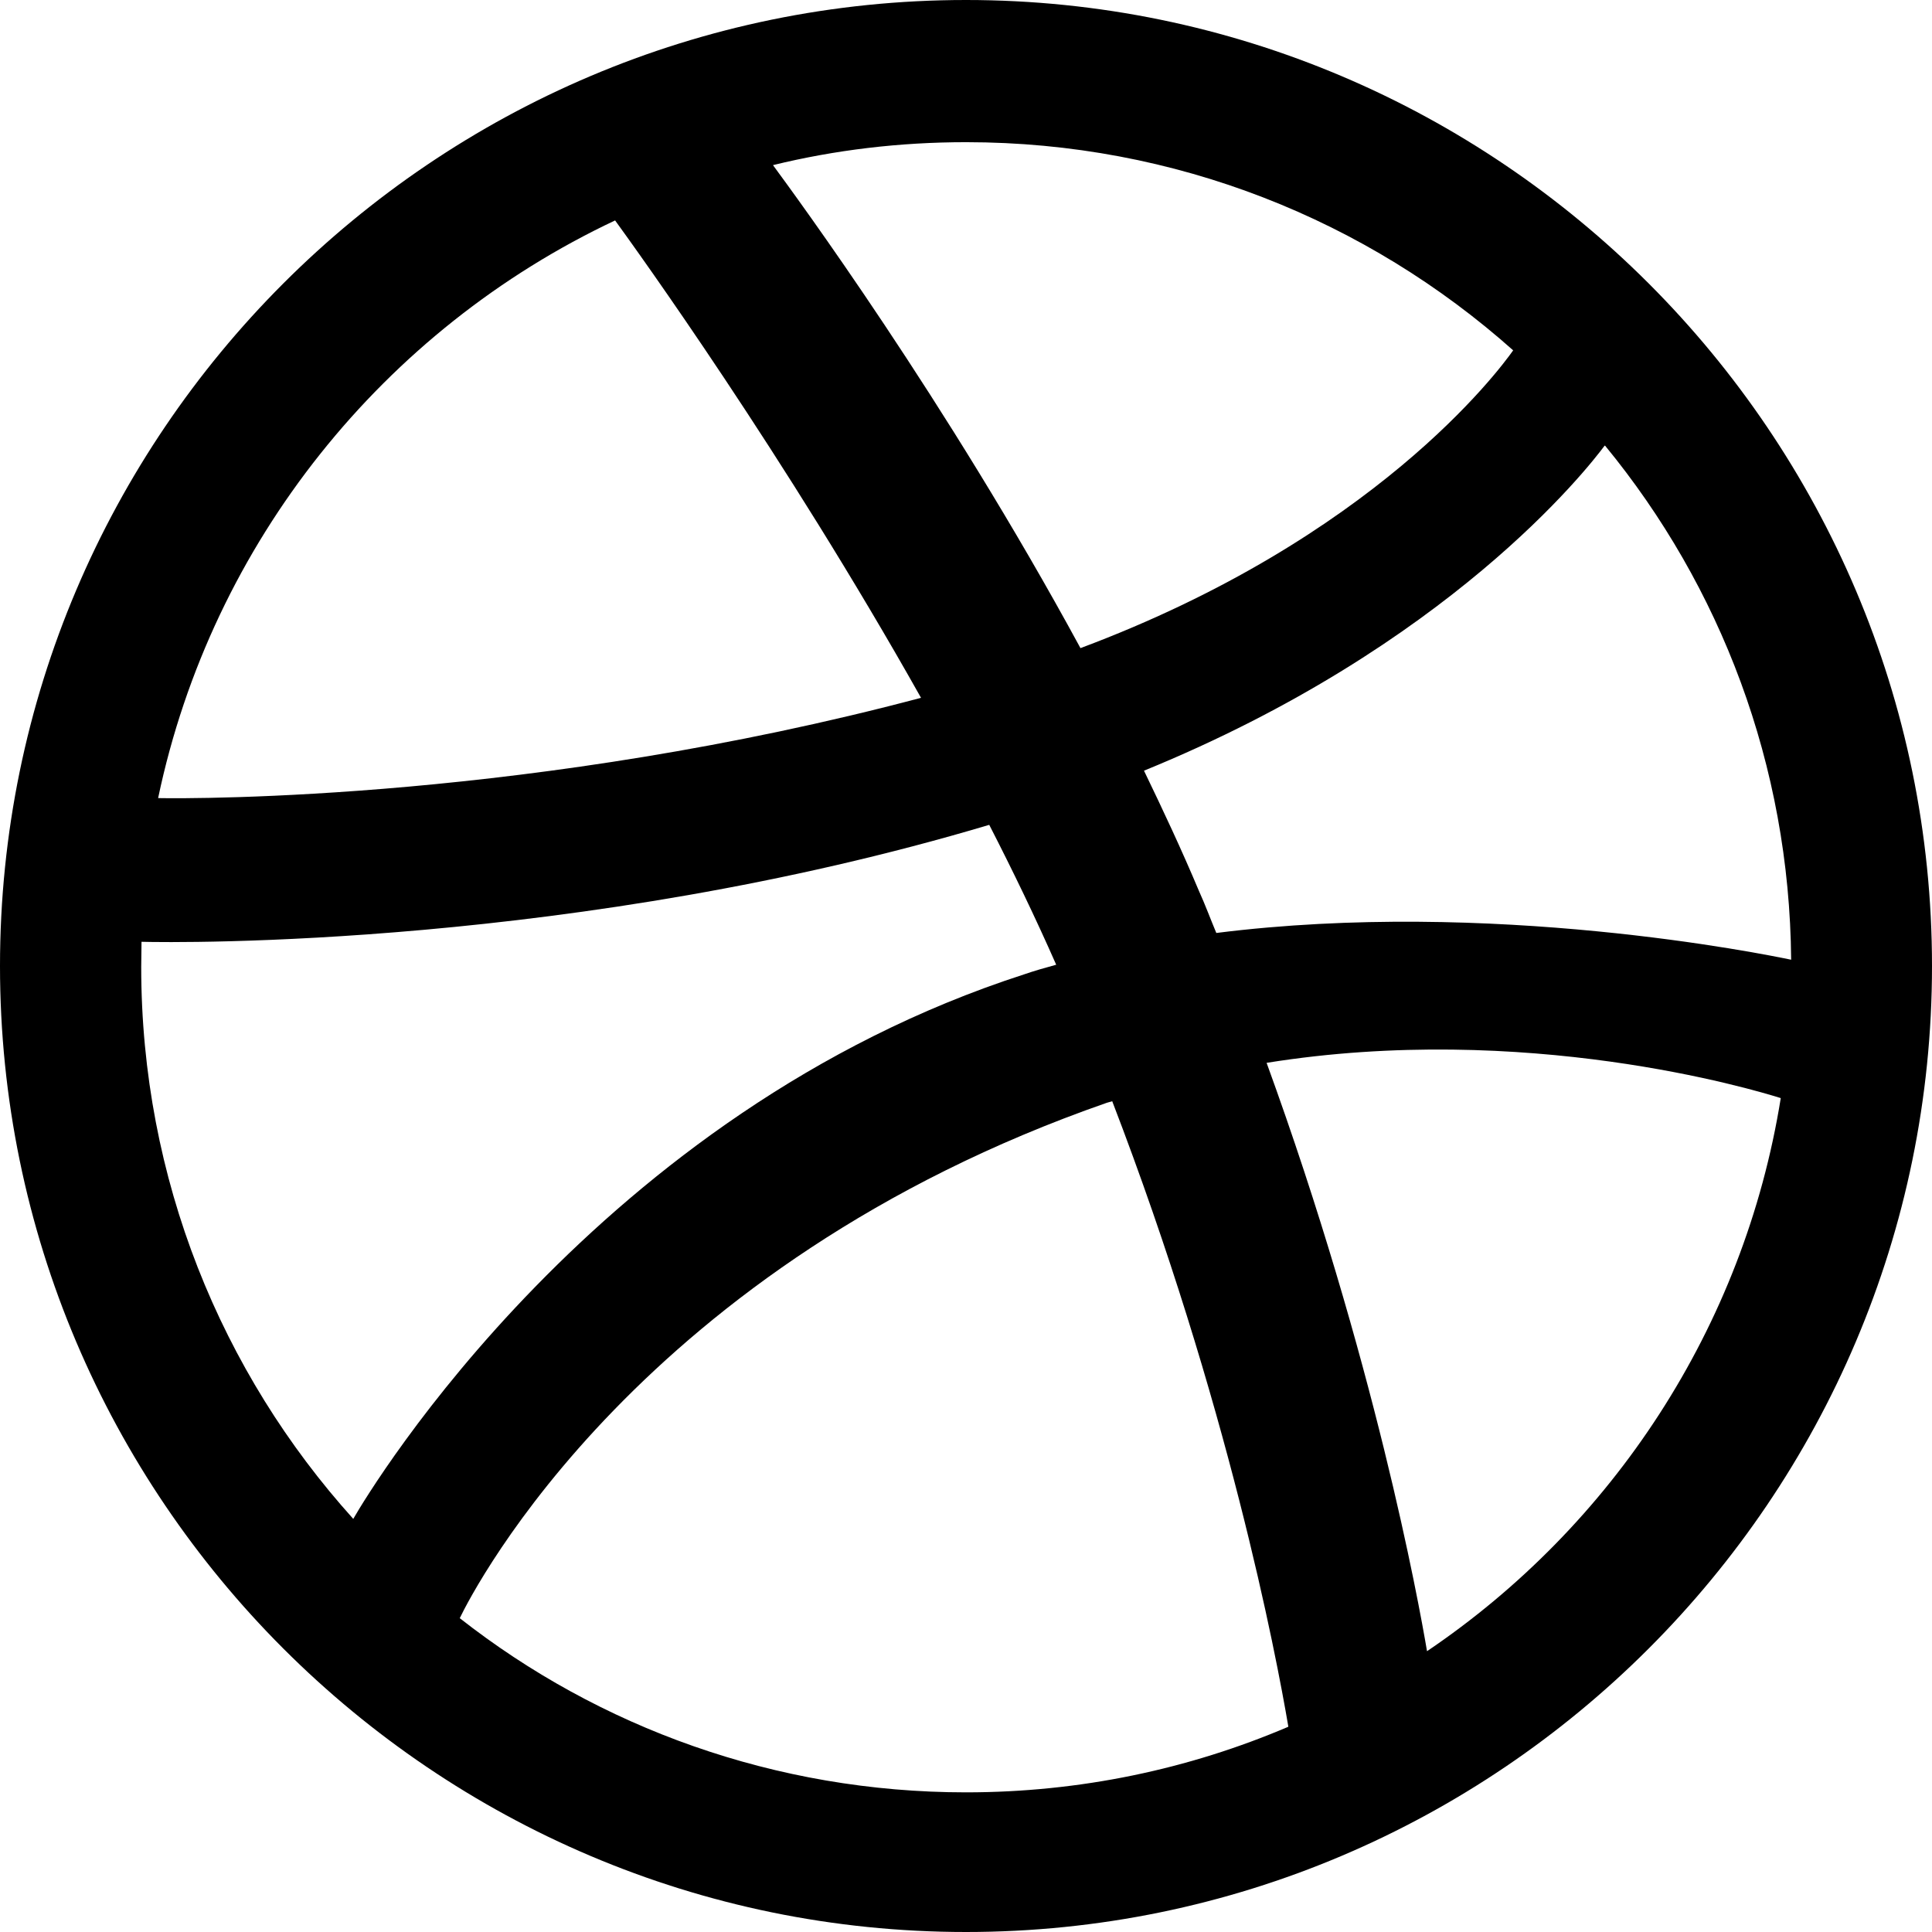
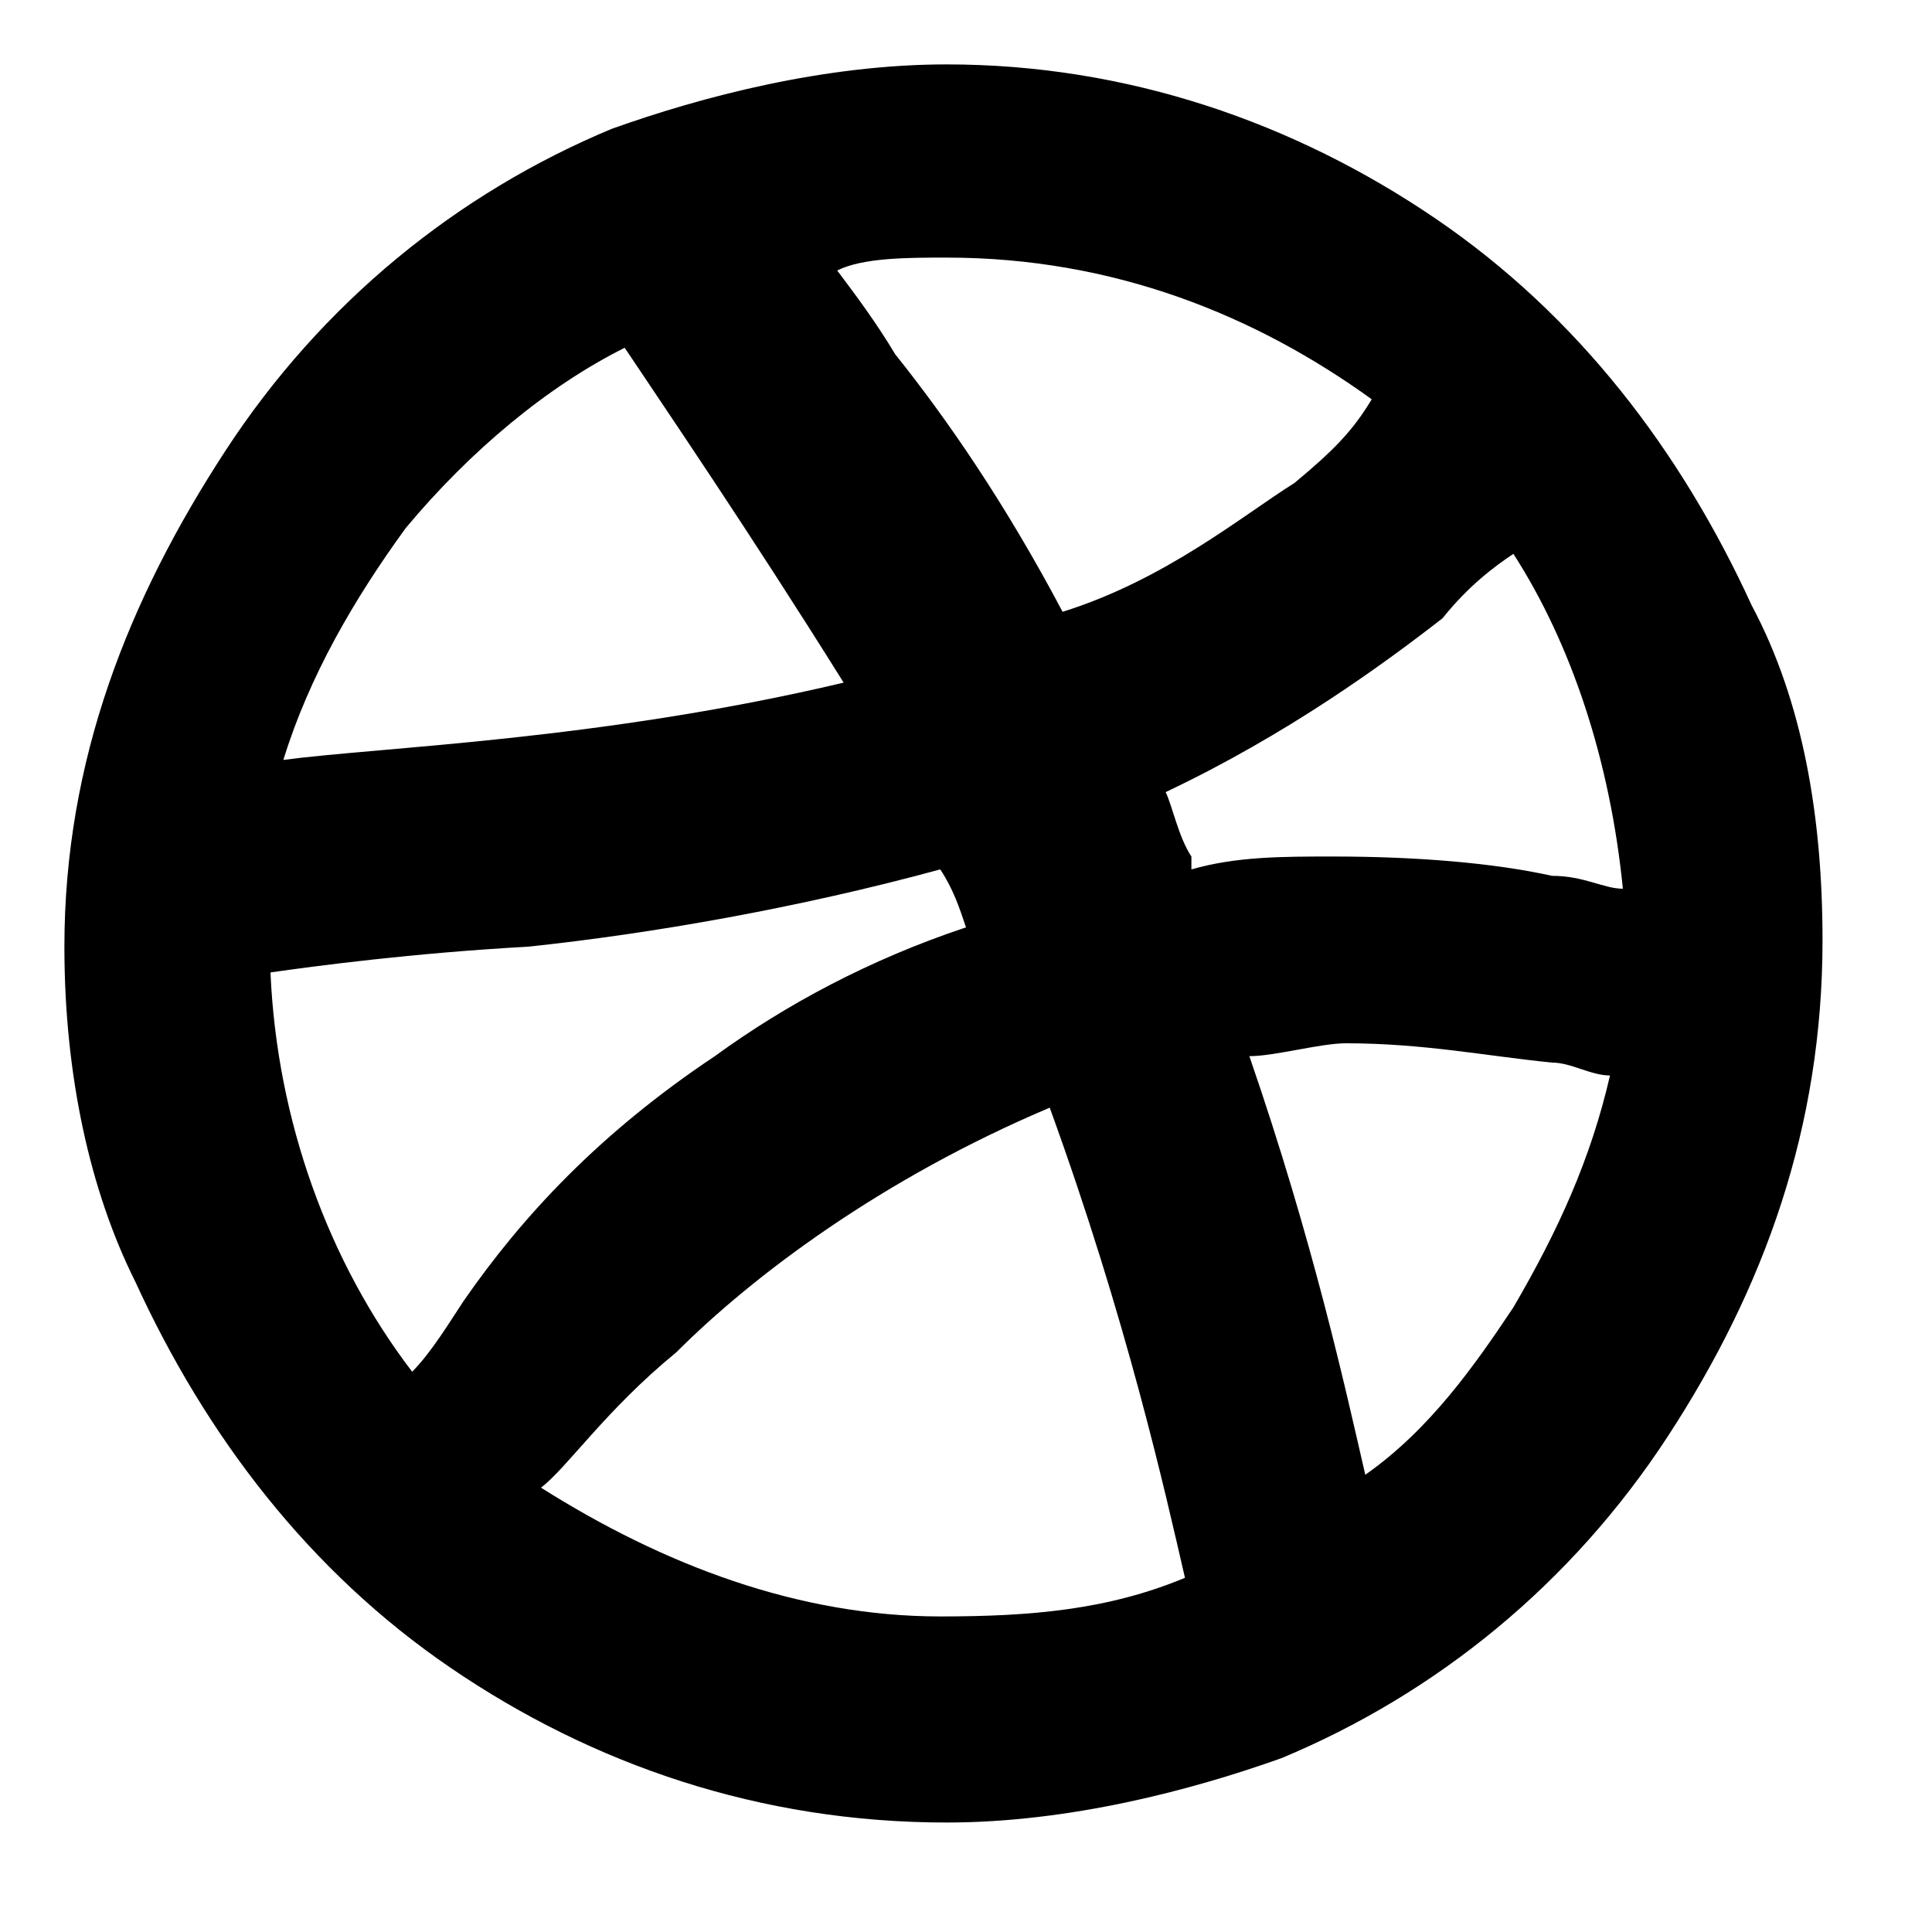
- <svg xmlns="http://www.w3.org/2000/svg" width="32px" height="32px" viewBox="0 0 32 32">
-   <path d="M16 32c-8.817 0-16-7.183-16-16s7.183-16 16-16c8.817 0 16 7.183 16 16s-7.183 16-16 16zM29.495 18.188c-0.468-0.147-4.229-1.271-8.516-0.584 1.787 4.912 2.516 8.912 2.657 9.745 3.067-2.073 5.249-5.36 5.859-9.161zM21.339 28.599c-0.203-1.197-1-5.375-2.917-10.359l-0.088 0.025c-7.719 2.688-10.479 8.037-10.719 8.537 2.303 1.807 5.224 2.885 8.385 2.885 1.891 0 3.693-0.385 5.333-1.084zM5.849 25.161c0.307-0.536 4.057-6.74 11.109-9.021 0.177-0.061 0.359-0.113 0.536-0.161-0.344-0.781-0.719-1.557-1.109-2.317-6.823 2.036-13.443 1.953-14.041 1.937l-0.005 0.417c0 3.511 1.328 6.719 3.511 9.14zM2.62 13.219c0.615 0.011 6.244 0.036 12.635-1.661-2.265-4.027-4.708-7.412-5.067-7.907-3.824 1.803-6.677 5.323-7.568 9.563zM12.803 2.735c0.375 0.511 2.859 3.885 5.093 8 4.859-1.817 6.921-4.584 7.167-4.932-2.417-2.152-5.589-3.448-9.063-3.448-1.099 0-2.172 0.129-3.197 0.38zM26.579 7.38c-0.287 0.385-2.579 3.323-7.631 5.385 0.317 0.656 0.625 1.313 0.907 1.984 0.109 0.24 0.197 0.48 0.291 0.704 4.548-0.573 9.068 0.349 9.521 0.443-0.027-3.229-1.172-6.188-3.079-8.511z" />
+ <svg xmlns="http://www.w3.org/2000/svg" version="1.1" x="0px" y="0px" viewBox="0 0 30 30" enable-background="new 0 0 30 30" xml:space="preserve">
+   <g id="Background_xA0_Image_1_">
+ </g>
+   <g id="Row_1_1_">
+     <g>
+       <g>
+         <path d="M18.4,13.3L18.4,13.3L18.4,13.3z" />
+         <path d="M27.2,9.4c-1.1-2.4-2.7-4.5-4.9-6S17.5,1,14.7,1c-1.9,0-3.8,0.5-5.2,1c-2.4,1-4.5,2.7-6,5S1,11.8,1,14.7l0,0     c0,2,0.4,3.8,1.1,5.2c1.1,2.4,2.7,4.5,4.9,6s4.8,2.4,7.7,2.4c1.9,0,3.8-0.5,5.2-1c2.4-1,4.5-2.7,6-5s2.4-4.8,2.4-7.7     C28.3,12.7,28,10.9,27.2,9.4z M21.2,22.9c-0.3-1.3-0.8-3.6-1.8-6.5c0.4,0,1.1-0.2,1.5-0.2c1.2,0,2.2,0.2,3.2,0.3     c0.3,0,0.6,0.2,0.9,0.2c-0.3,1.3-0.8,2.4-1.5,3.6C22.9,21.2,22.2,22.2,21.2,22.9z M25.2,13.8c-0.3,0-0.6-0.2-1.1-0.2     c-0.9-0.2-2.1-0.3-3.4-0.3c-0.8,0-1.5,0-2.2,0.2v-0.2c-0.2-0.3-0.3-0.8-0.4-1c1.9-0.9,3.4-2,4.3-2.7c0.4-0.5,0.8-0.8,1.1-1     C24.4,10,25,11.8,25.2,13.8z M20.1,7.5C19.3,8,18.1,9,16.5,9.5c-0.9-1.7-1.8-3-2.6-4C13.6,5,13.3,4.6,13,4.2     C13.4,4,14.1,4,14.7,4c2.6,0,4.8,0.9,6.6,2.2C21,6.7,20.7,7,20.1,7.5z M9.7,5.4c0.6,0.9,1.9,2.8,3.4,5.2c-3.8,0.9-7.2,1-8.7,1.2     c0.4-1.3,1.1-2.5,1.9-3.6C7.3,7,8.5,6,9.7,5.4z M8.2,14.7c1.9-0.2,4.2-0.6,6.4-1.2c0.2,0.3,0.3,0.6,0.4,0.9     c-1.5,0.5-2.8,1.2-3.9,2c-1.8,1.2-3,2.5-3.9,3.8C7,20.5,6.7,21,6.4,21.3c-1.3-1.7-2.1-3.9-2.2-6.2C4.9,15,6.4,14.8,8.2,14.7z      M10.5,21c1.2-1.2,3.2-2.7,5.8-3.8c1.2,3.3,1.8,6,2.1,7.3c-1.2,0.5-2.4,0.6-3.8,0.6c-2.2,0-4.3-0.8-6.2-2     C8.8,22.8,9.4,21.9,10.5,21z" />
+       </g>
+     </g>
+   </g>
</svg>
